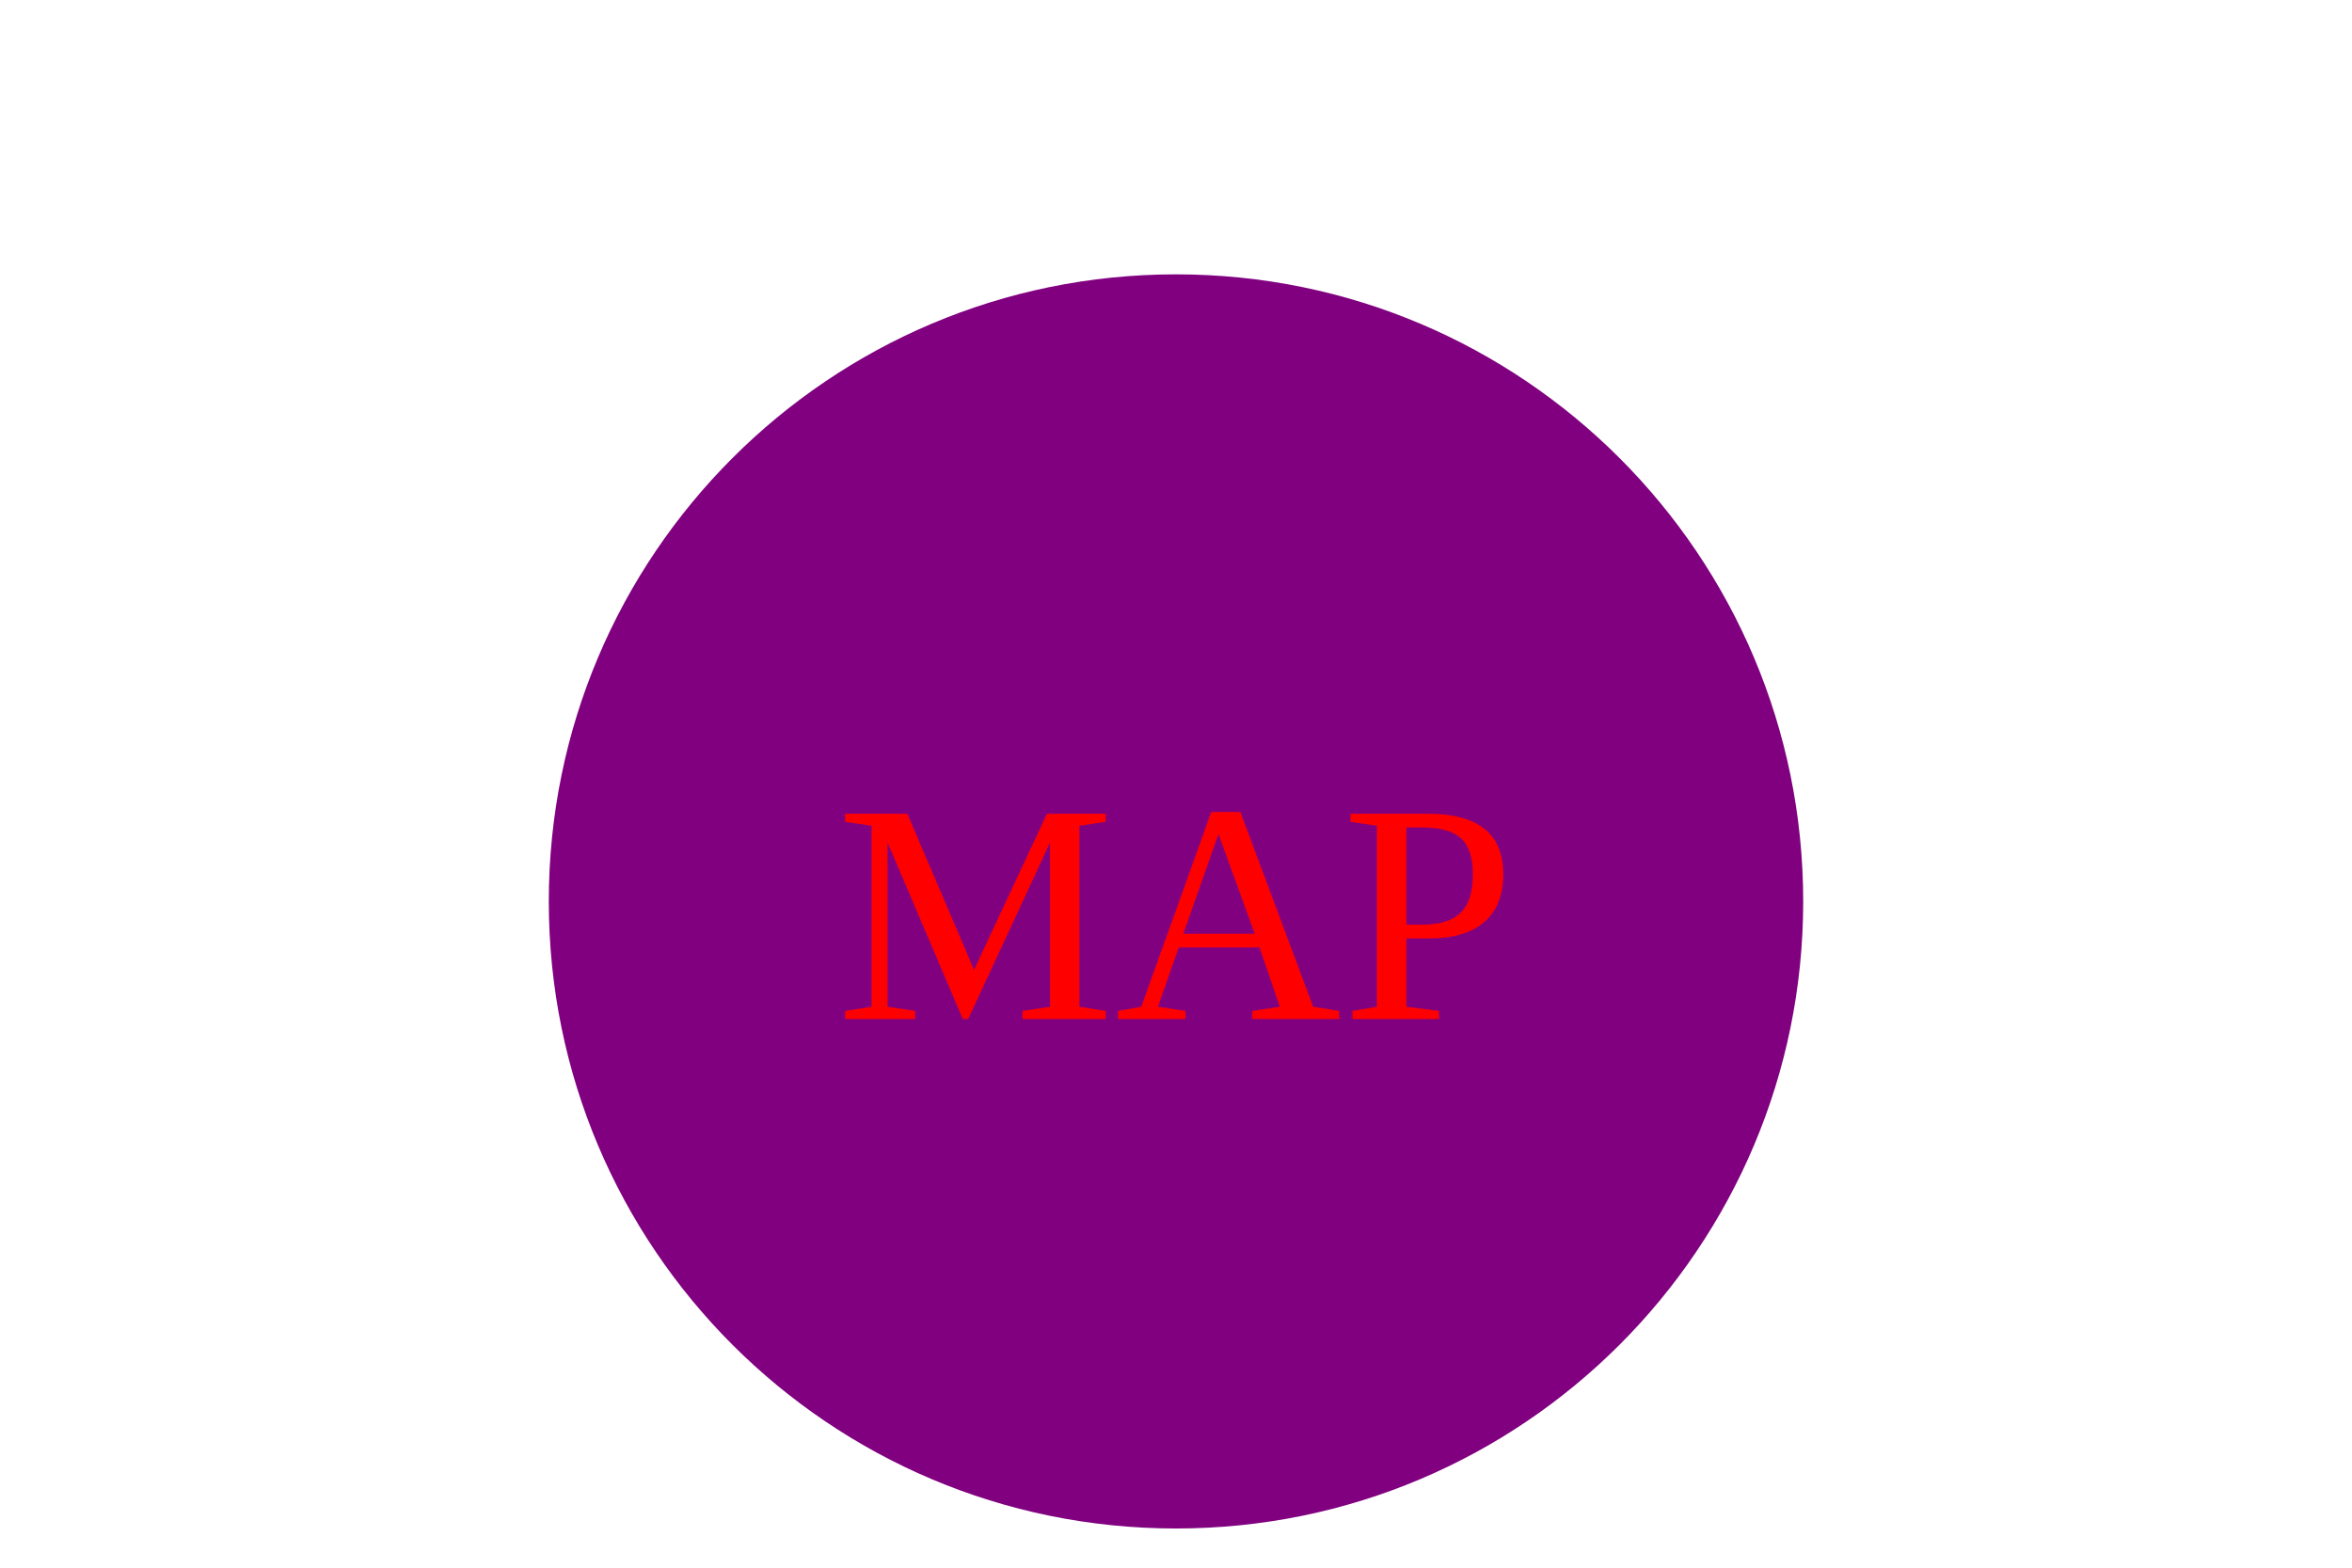
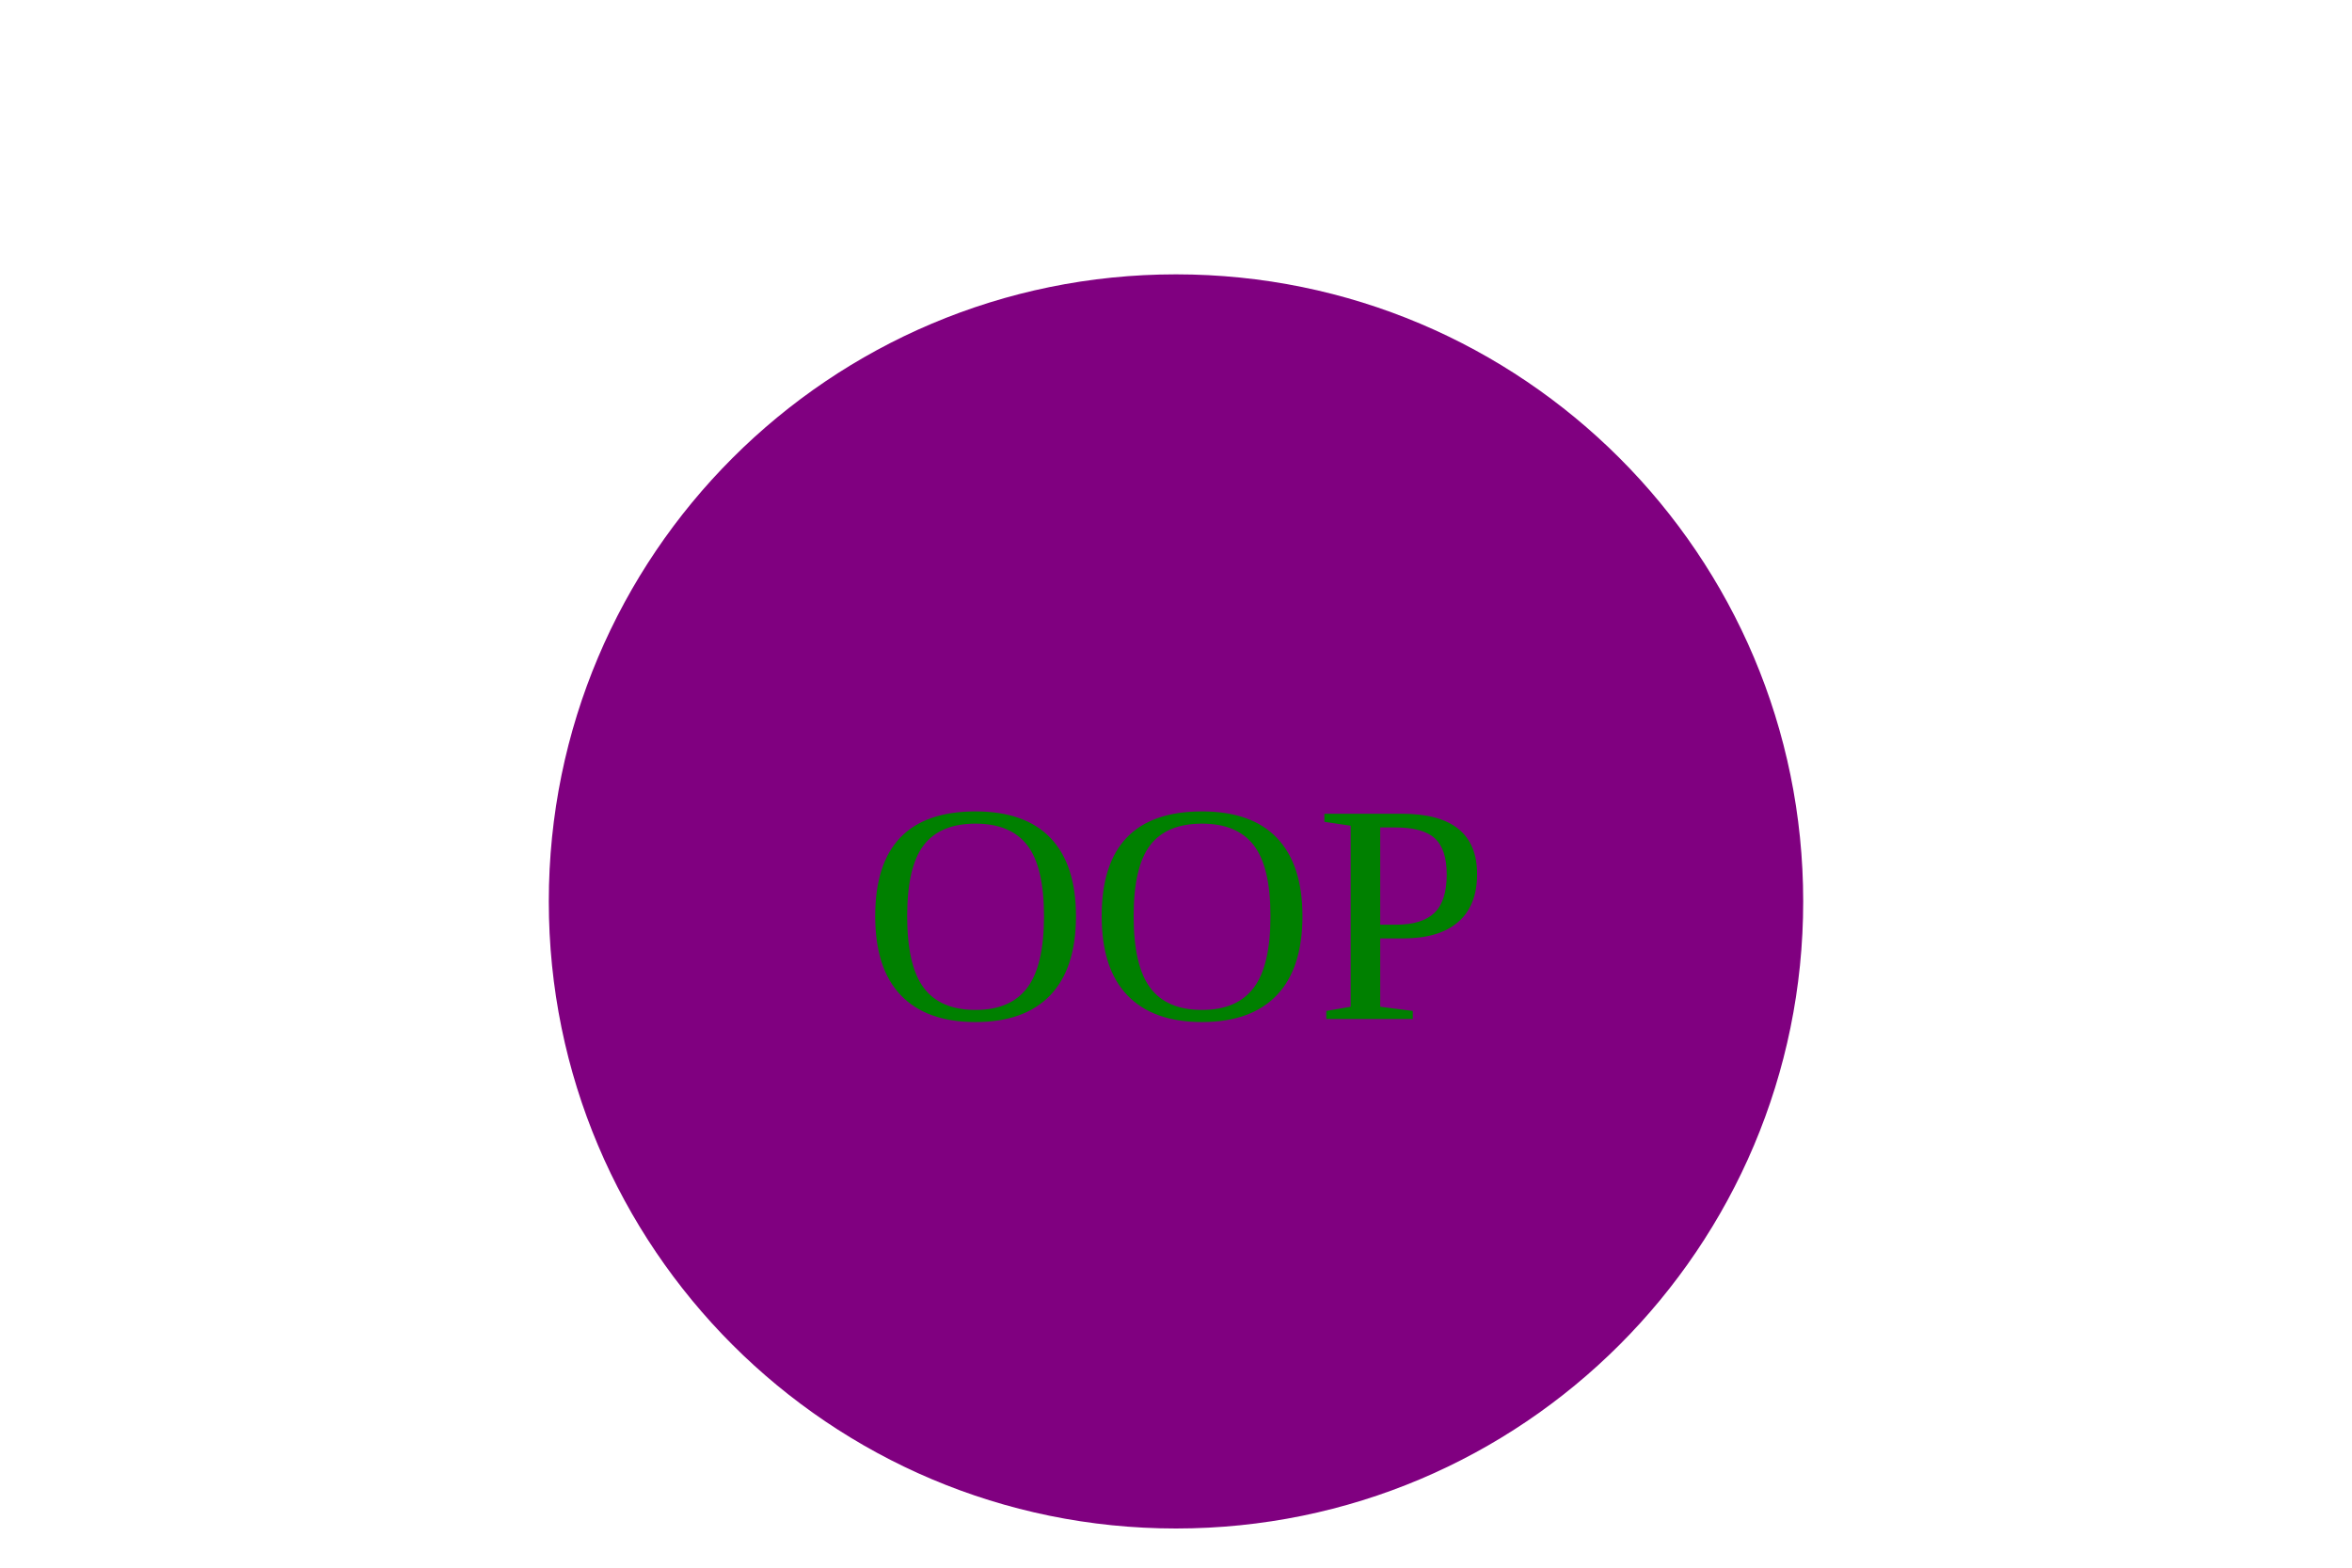
<svg xmlns="http://www.w3.org/2000/svg" version="1.1" width="300" height="200">
-   <g>Circle<circle cx="150" cy="115" r="80" fill="purple" />
-     <text x="150" y="130" text-anchor="middle" font-size="40" fill="red">MAP</text>
+   <g>Circle<circle cx="150" cy="115" r="80" fill="Purple" />
+     <text x="150" y="130" text-anchor="middle" font-size="40" fill="Green">OOP</text>
  </g>
</svg>
